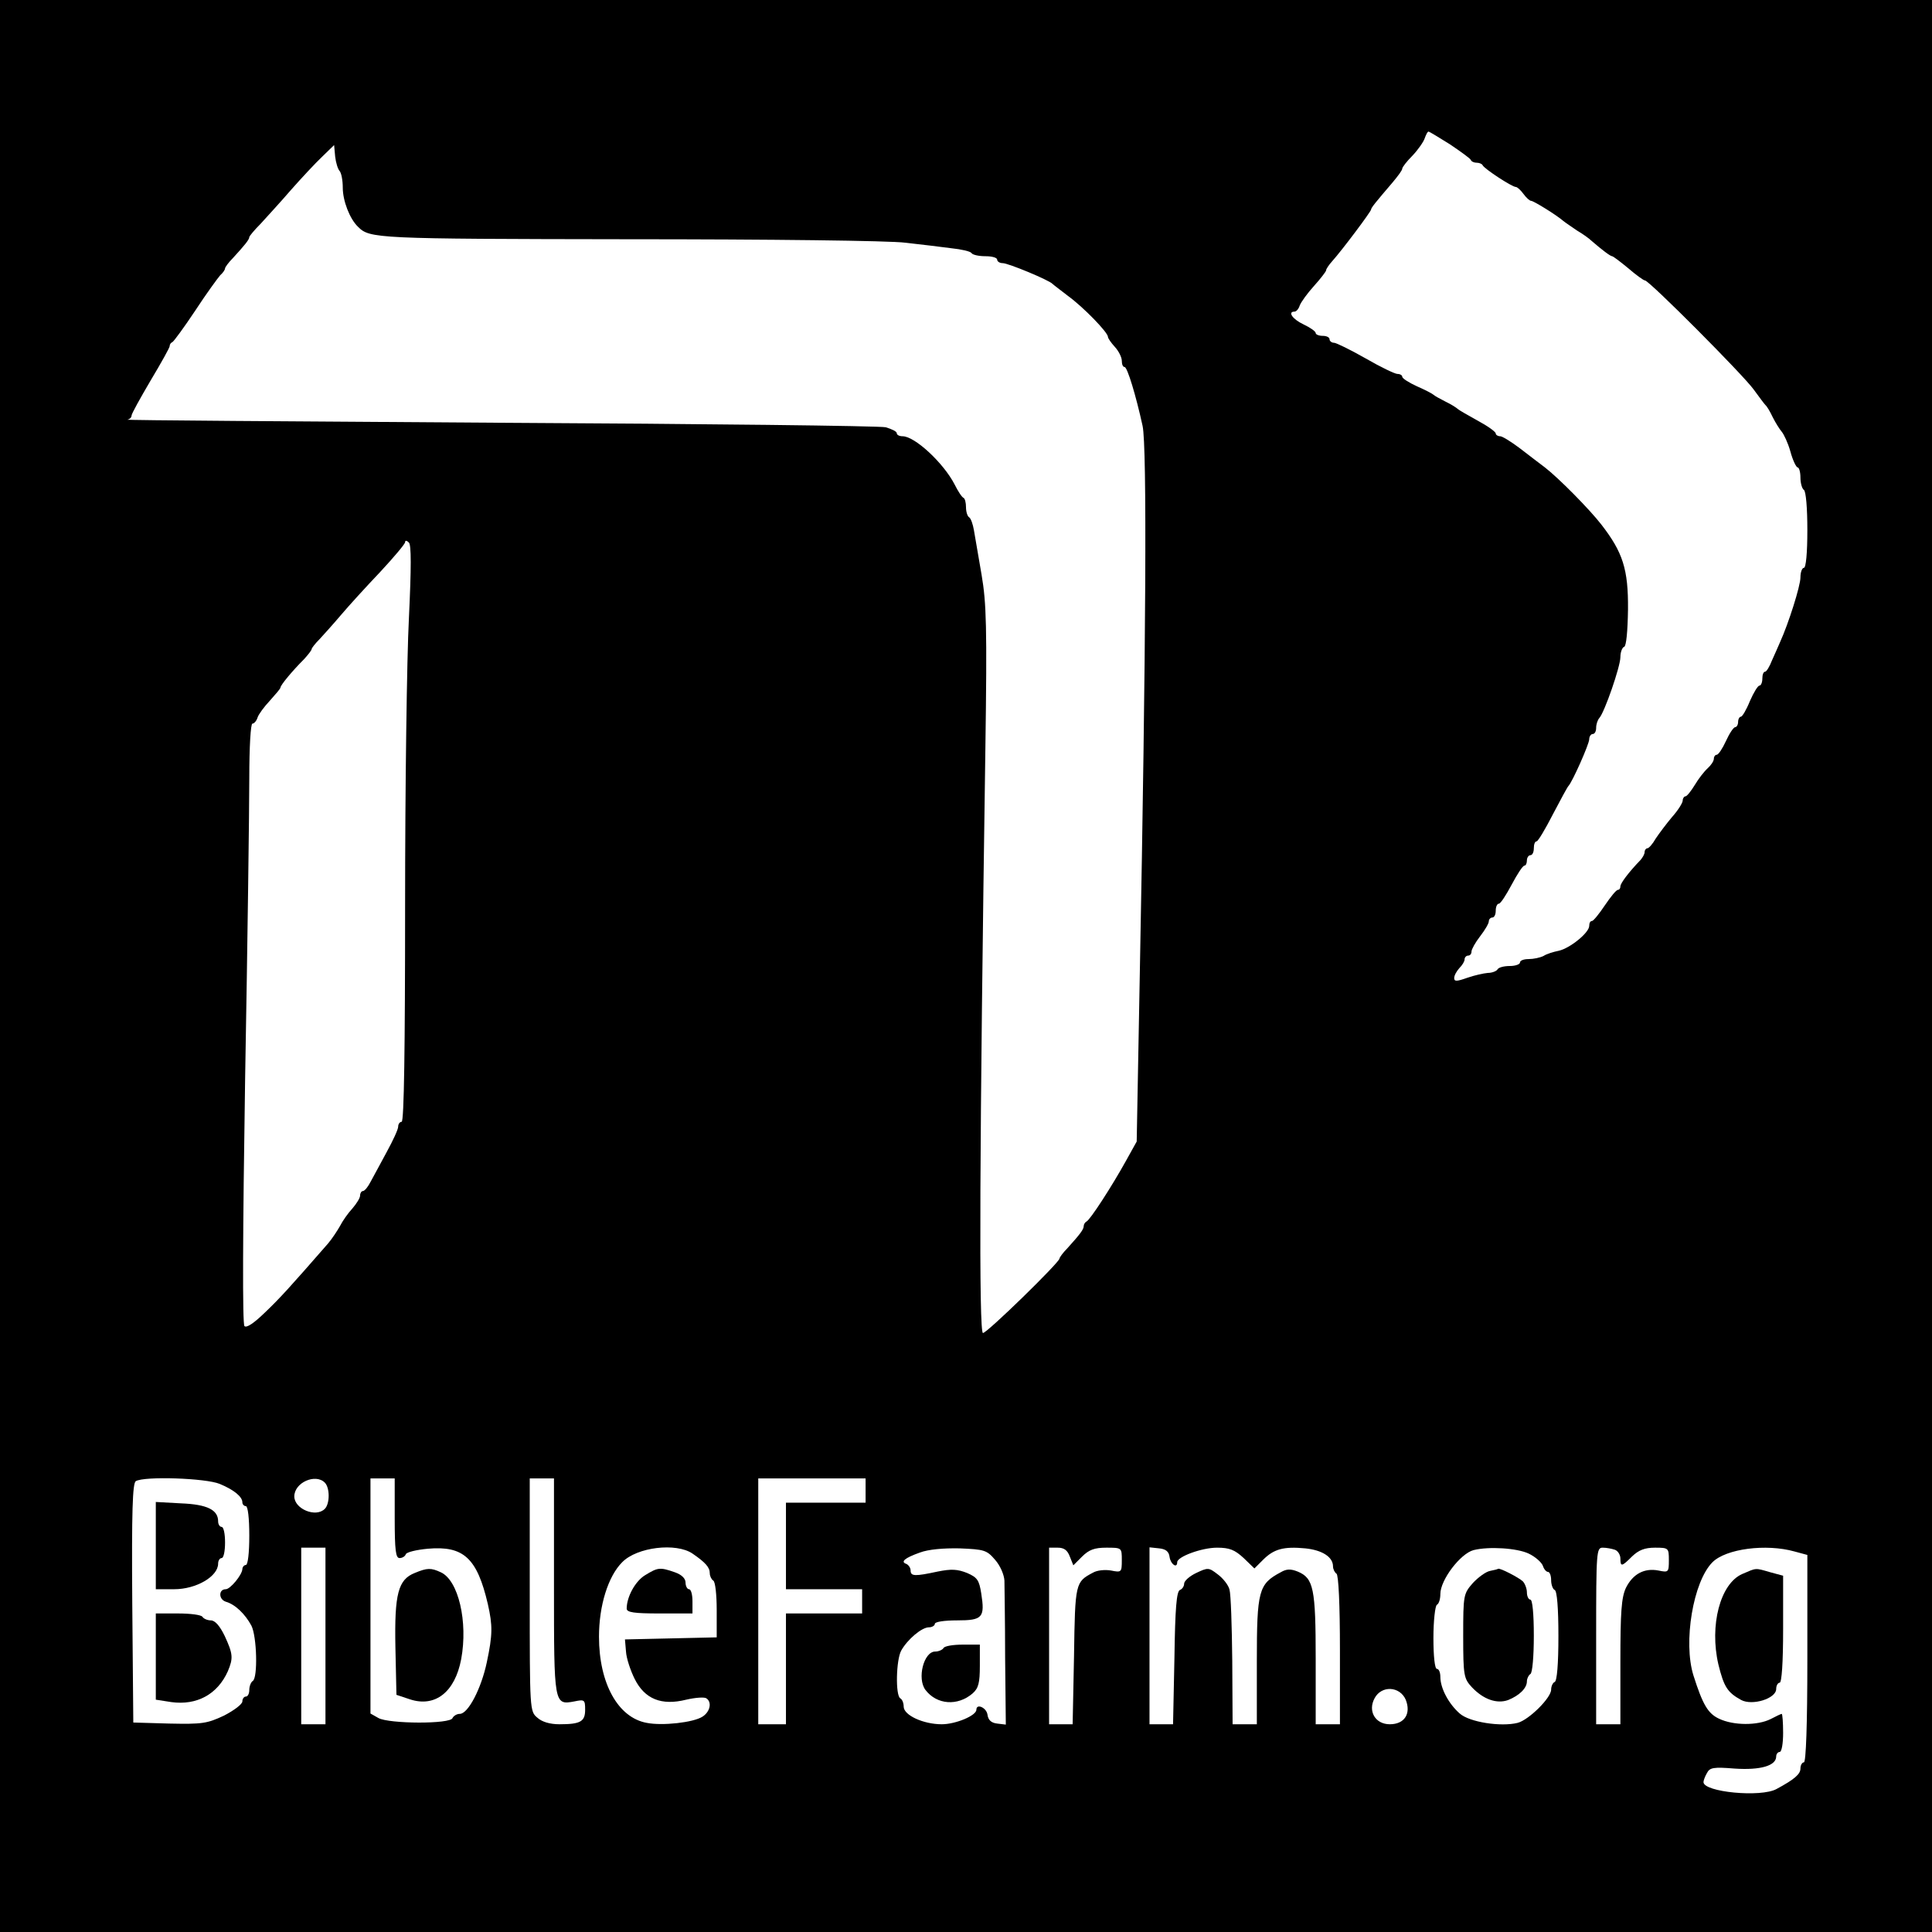
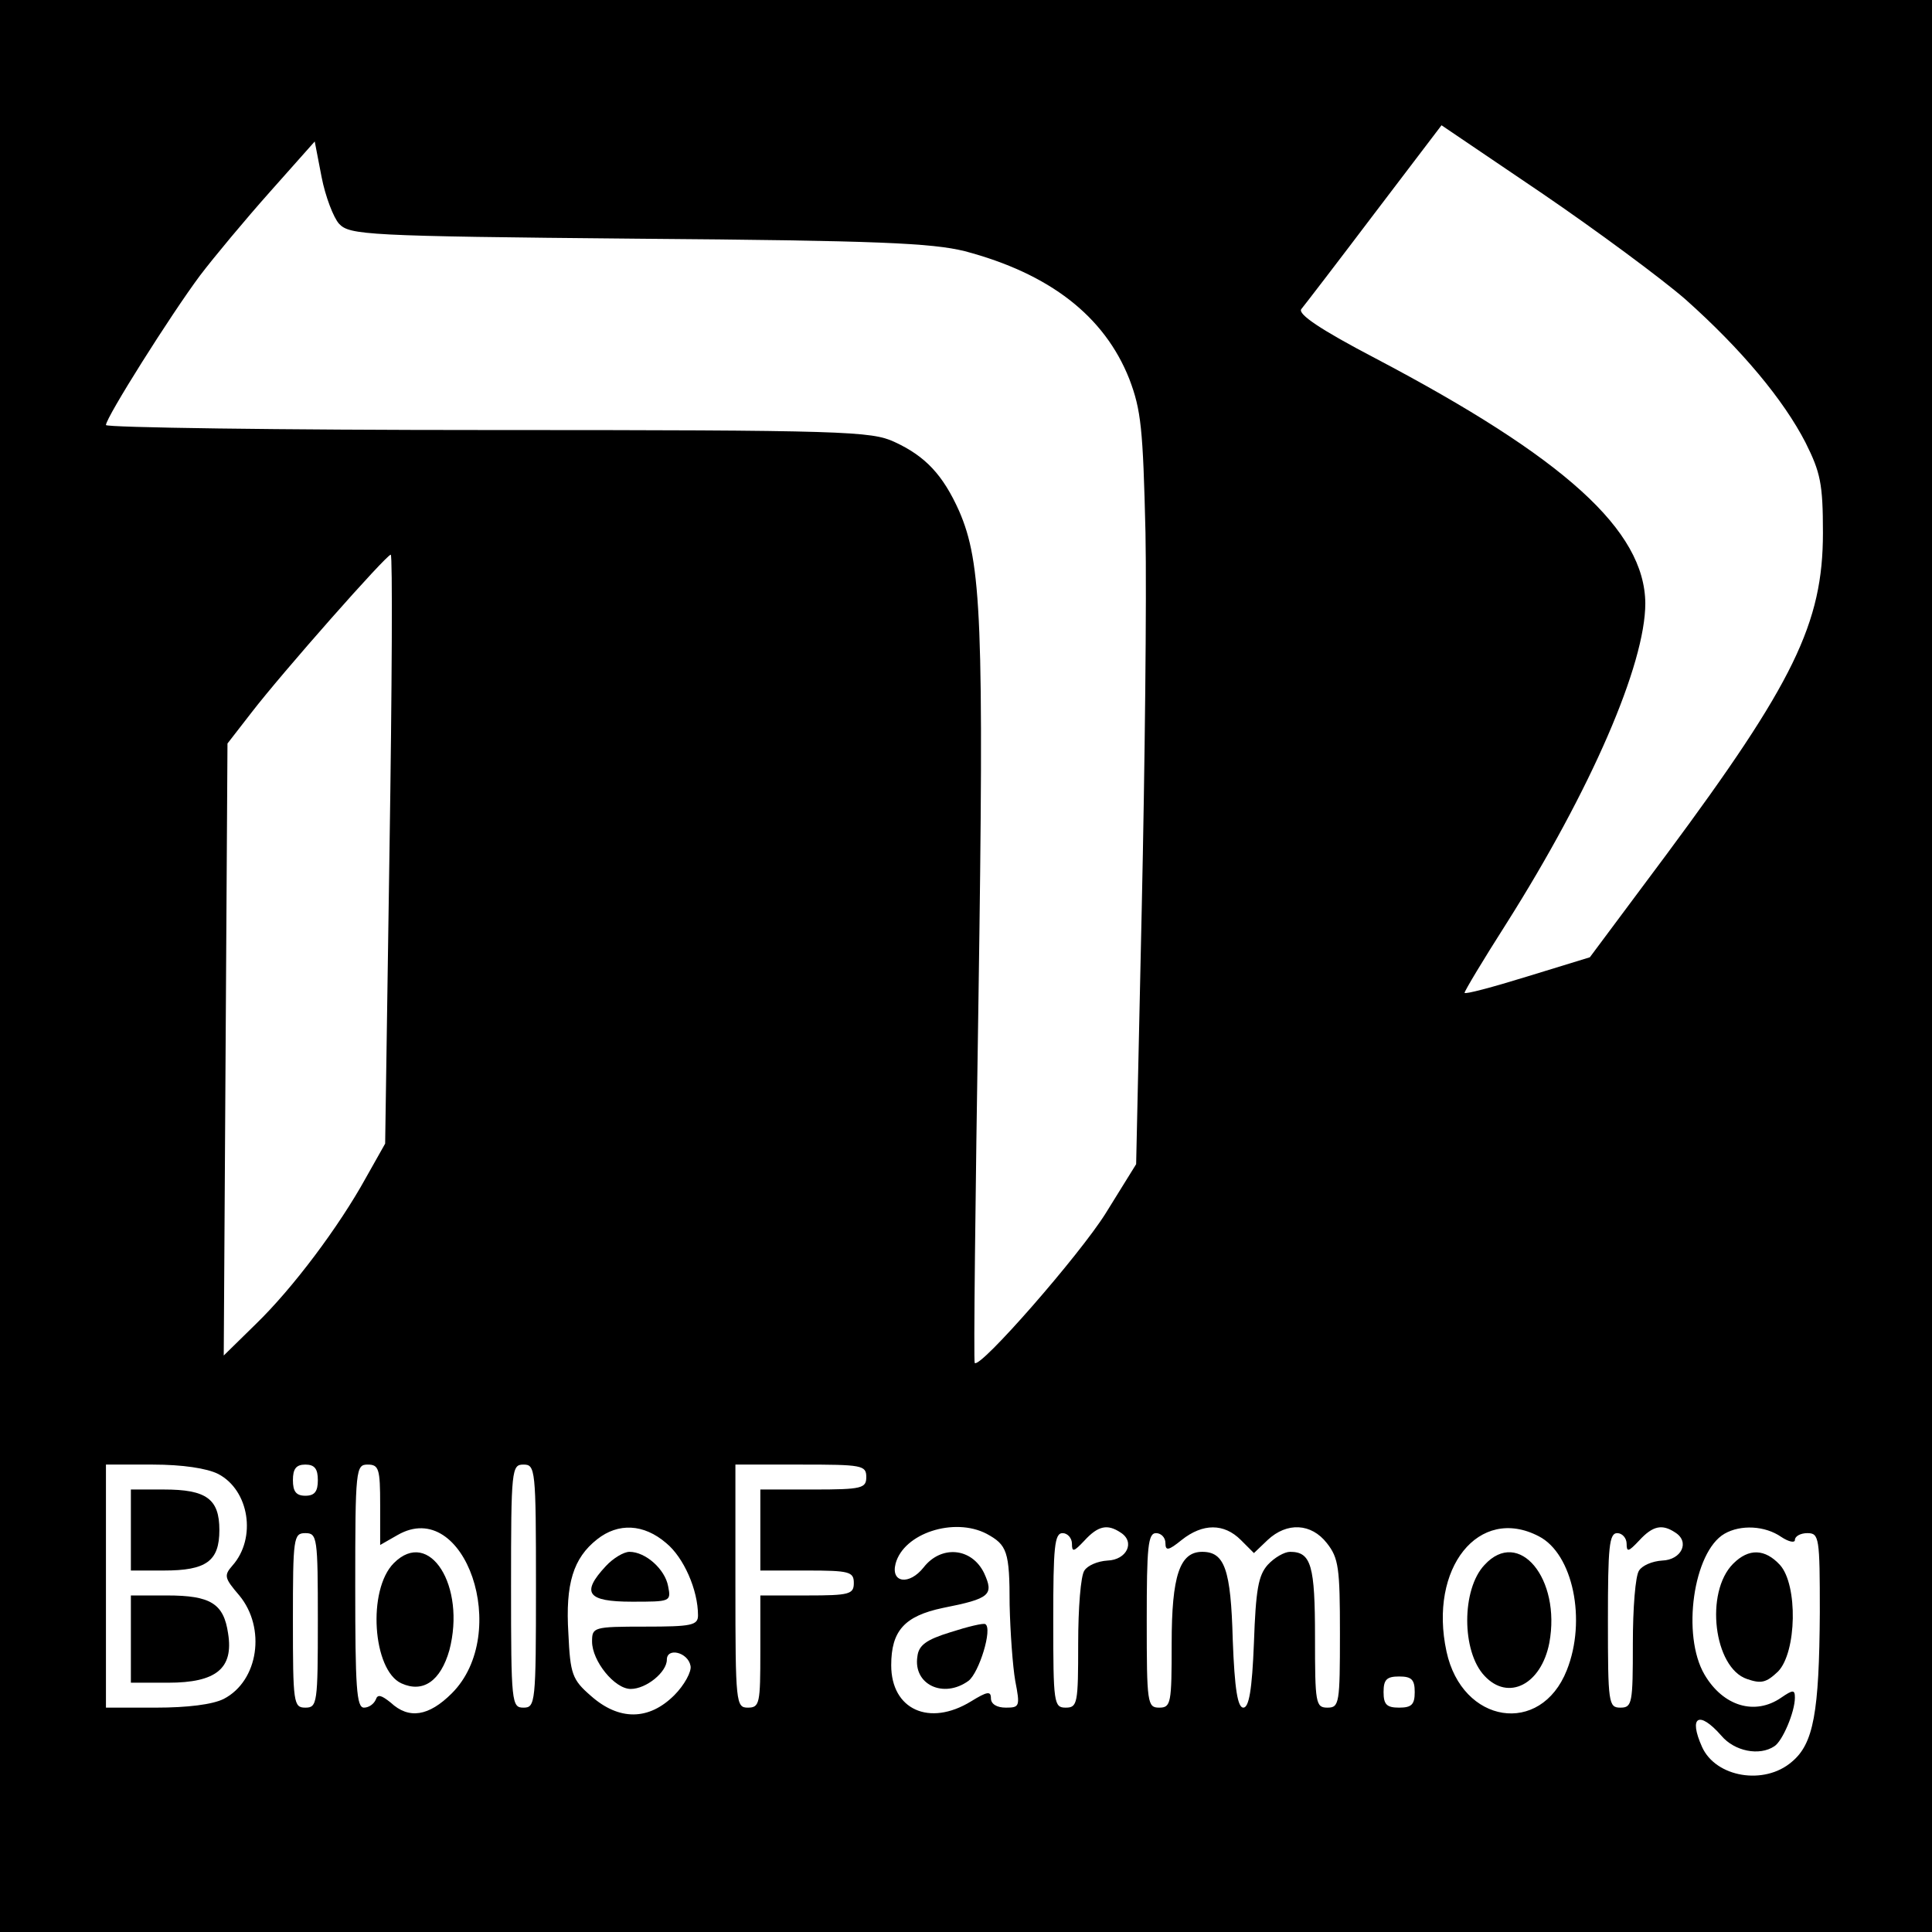
- <svg xmlns="http://www.w3.org/2000/svg" version="1.0" width="558pt" height="558pt" viewBox="0 0 558 558" preserveAspectRatio="xMidYMid meet">
-   <g transform="translate(0,558) scale(0.1,-0.1)" fill="#000000" stroke="none">
-     <path d="M0 2790 l0 -2790 2790 0 2790 0 0 2790 0 2790 -2790 0 -2790 0 0 -2790z m4188 2373 c31 -21 59 -41 60 -45 2 -5 10 -8 17 -8 7 0 15 -3 17 -7 4 -10 85 -63 96 -63 4 0 14 -9 22 -20 8 -11 18 -20 22 -20 7 0 72 -40 93 -58 6 -5 24 -17 40 -28 17 -10 35 -23 41 -29 30 -26 55 -45 60 -45 3 0 24 -16 47 -35 22 -19 44 -35 48 -35 12 0 283 -272 314 -315 16 -22 31 -42 34 -45 4 -3 13 -18 21 -35 8 -16 20 -35 26 -42 6 -7 18 -32 25 -57 7 -26 17 -46 21 -46 4 0 8 -13 8 -29 0 -17 5 -33 10 -36 6 -4 10 -53 10 -116 0 -66 -4 -109 -10 -109 -5 0 -10 -12 -10 -28 0 -24 -34 -132 -59 -187 -5 -11 -15 -35 -23 -52 -7 -18 -16 -33 -20 -33 -5 0 -8 -9 -8 -20 0 -11 -4 -20 -8 -20 -5 0 -17 -20 -28 -45 -10 -25 -22 -45 -26 -45 -4 0 -8 -7 -8 -15 0 -8 -4 -15 -8 -15 -5 0 -17 -18 -27 -40 -10 -22 -22 -40 -27 -40 -4 0 -8 -5 -8 -11 0 -7 -8 -19 -18 -28 -10 -9 -27 -31 -37 -48 -11 -18 -23 -33 -27 -33 -4 0 -8 -6 -8 -12 0 -7 -14 -29 -31 -48 -16 -19 -37 -47 -47 -62 -9 -16 -20 -28 -24 -28 -4 0 -8 -5 -8 -11 0 -6 -6 -16 -12 -23 -33 -34 -58 -67 -58 -76 0 -6 -3 -10 -7 -10 -5 0 -21 -20 -38 -45 -16 -24 -33 -45 -37 -45 -5 0 -8 -6 -8 -14 0 -20 -56 -65 -88 -72 -15 -3 -35 -9 -44 -15 -10 -5 -29 -9 -43 -9 -14 0 -25 -4 -25 -10 0 -5 -13 -10 -29 -10 -17 0 -33 -4 -36 -10 -3 -5 -16 -10 -28 -10 -12 -1 -39 -7 -59 -14 -31 -11 -38 -11 -38 -1 0 8 7 20 15 29 8 8 15 19 15 25 0 6 5 11 10 11 6 0 10 5 10 12 0 6 11 26 25 44 14 18 25 37 25 43 0 6 5 11 10 11 6 0 10 9 10 20 0 11 4 20 9 20 5 0 21 25 37 55 16 30 32 55 37 55 4 0 7 7 7 15 0 8 5 15 10 15 6 0 10 9 10 20 0 11 3 20 8 20 4 0 25 35 47 78 22 42 42 79 45 82 11 11 60 121 60 135 0 8 5 15 10 15 6 0 10 8 10 18 0 10 4 22 9 28 15 16 61 149 61 176 0 14 5 28 11 30 6 2 10 44 11 108 1 116 -15 165 -77 245 -34 44 -124 135 -163 165 -15 11 -47 36 -72 55 -25 19 -51 35 -57 35 -7 0 -13 4 -13 8 0 5 -24 22 -52 37 -29 16 -55 31 -58 34 -3 3 -18 13 -35 21 -16 8 -32 17 -35 20 -3 3 -24 14 -47 24 -24 11 -43 23 -43 28 0 4 -6 8 -14 8 -7 0 -49 20 -92 45 -44 25 -85 45 -91 45 -7 0 -13 5 -13 10 0 6 -9 10 -20 10 -11 0 -20 4 -20 8 0 5 -16 16 -35 25 -32 15 -47 37 -26 37 5 0 12 8 15 18 4 10 22 35 41 56 19 21 35 42 35 45 0 4 8 16 18 27 27 30 112 143 112 149 0 5 15 23 62 78 15 18 28 35 28 40 0 4 13 21 30 38 16 17 32 40 35 50 4 11 8 19 11 19 2 0 30 -17 62 -37z m-3207 -77 c5 -6 9 -27 9 -48 0 -38 20 -90 44 -113 34 -34 50 -35 778 -36 411 0 758 -4 803 -10 44 -5 104 -12 133 -16 29 -3 55 -9 58 -14 3 -5 21 -9 40 -9 19 0 34 -4 34 -10 0 -5 7 -10 16 -10 16 0 134 -49 144 -60 3 -3 23 -18 45 -35 44 -32 115 -105 115 -118 0 -4 9 -17 20 -29 11 -12 20 -30 20 -40 0 -10 3 -18 8 -18 8 0 33 -83 52 -170 13 -59 10 -638 -8 -1581 l-9 -486 -30 -54 c-42 -76 -105 -173 -115 -177 -4 -2 -8 -8 -8 -13 0 -10 -11 -24 -47 -64 -13 -13 -23 -27 -23 -30 0 -11 -209 -215 -221 -215 -12 0 -10 534 7 1690 5 349 3 418 -11 500 -9 52 -19 110 -22 128 -3 18 -9 35 -14 38 -5 3 -9 16 -9 29 0 13 -3 25 -7 27 -5 2 -16 19 -26 39 -32 62 -115 139 -150 139 -10 0 -17 4 -17 9 0 5 -15 12 -32 17 -18 4 -521 10 -1118 13 -597 4 -1079 7 -1072 9 6 1 12 6 12 12 0 5 25 50 55 101 30 50 55 95 55 99 0 5 3 10 8 12 4 2 34 43 66 91 32 49 65 94 72 102 8 7 14 16 14 20 0 3 10 17 23 30 33 36 47 53 47 60 0 3 15 21 33 39 17 19 57 62 87 97 30 34 71 78 90 96 l35 34 3 -33 c2 -18 8 -37 13 -42z m200 -1292 c-6 -114 -11 -488 -11 -831 0 -409 -3 -623 -10 -623 -5 0 -10 -6 -10 -14 0 -8 -15 -40 -33 -73 -17 -32 -38 -70 -46 -85 -8 -16 -18 -28 -23 -28 -4 0 -8 -6 -8 -13 0 -7 -10 -23 -22 -37 -13 -14 -29 -37 -36 -51 -8 -14 -23 -37 -35 -51 -110 -126 -138 -157 -182 -199 -32 -31 -53 -45 -59 -39 -6 6 -5 268 2 717 7 390 12 779 12 866 0 90 4 157 9 157 5 0 12 8 15 18 3 9 19 31 36 49 16 18 30 34 30 37 0 7 34 48 68 82 12 13 22 26 22 29 0 3 10 16 23 29 12 13 40 44 62 70 22 26 73 82 113 124 39 42 72 81 72 86 0 6 5 5 11 -1 7 -7 7 -71 0 -219z m-546 -2500 c41 -17 65 -37 65 -53 0 -6 5 -11 10 -11 6 0 10 -35 10 -85 0 -50 -4 -85 -10 -85 -5 0 -10 -6 -10 -12 -1 -17 -35 -58 -48 -58 -21 0 -21 -29 0 -36 28 -8 56 -36 74 -69 16 -31 19 -151 4 -160 -5 -3 -10 -15 -10 -26 0 -10 -4 -19 -10 -19 -5 0 -10 -6 -10 -14 0 -8 -24 -26 -53 -41 -49 -23 -63 -25 -158 -23 l-104 3 -3 344 c-2 269 1 346 10 353 24 15 203 9 243 -8z m303 4 c15 -15 15 -61 0 -76 -26 -26 -88 0 -88 36 0 40 61 67 88 40z m202 -103 c0 -93 3 -115 14 -115 8 0 16 5 18 11 2 6 31 13 64 16 103 9 142 -27 173 -160 14 -62 14 -88 -3 -168 -16 -76 -54 -149 -78 -149 -9 0 -18 -6 -21 -12 -5 -18 -184 -17 -214 0 l-23 13 0 339 0 340 35 0 35 0 0 -115z m460 -196 c0 -343 0 -344 59 -333 29 6 31 5 31 -24 0 -34 -13 -42 -74 -42 -28 0 -51 7 -64 19 -22 18 -22 23 -22 355 l0 336 35 0 35 0 0 -311z m900 276 l0 -35 -115 0 -115 0 0 -125 0 -125 110 0 110 0 0 -35 0 -35 -110 0 -110 0 0 -160 0 -160 -40 0 -40 0 0 355 0 355 155 0 155 0 0 -35z m-1560 -420 l0 -255 -35 0 -35 0 0 255 0 255 35 0 35 0 0 -255z m1060 238 c38 -26 50 -40 50 -57 0 -8 5 -18 10 -21 6 -3 10 -42 10 -85 l0 -79 -132 -3 -133 -3 3 -35 c1 -19 13 -55 25 -79 29 -58 77 -78 149 -60 26 6 52 8 58 4 17 -11 11 -39 -11 -53 -26 -17 -116 -27 -161 -18 -83 15 -138 114 -138 249 0 89 26 174 67 215 43 44 156 57 203 25z m874 -18 c15 -17 26 -43 27 -60 0 -16 2 -117 2 -223 l2 -193 -25 3 c-17 2 -26 10 -28 26 -3 20 -32 33 -32 14 0 -17 -60 -42 -100 -42 -53 0 -110 26 -110 51 0 10 -4 21 -10 24 -14 9 -12 111 3 138 18 32 59 67 80 67 9 0 17 5 17 10 0 6 28 10 64 10 74 0 81 8 70 78 -6 38 -11 46 -41 59 -28 11 -45 12 -85 4 -65 -14 -78 -14 -78 3 0 8 -6 16 -12 19 -18 6 -6 17 39 33 24 9 67 13 115 12 71 -3 78 -5 102 -33z m216 9 l10 -25 25 25 c20 20 36 26 70 26 45 0 45 0 45 -36 0 -35 -1 -36 -31 -30 -17 3 -40 1 -52 -6 -51 -27 -52 -29 -55 -240 l-4 -198 -34 0 -34 0 0 255 0 255 25 0 c18 0 28 -7 35 -26z m288 -1 c3 -21 22 -34 22 -15 0 16 71 42 115 42 36 0 51 -6 77 -30 l31 -30 25 25 c31 31 59 39 122 33 49 -5 80 -25 80 -52 0 -8 5 -18 10 -21 6 -4 10 -88 10 -221 l0 -214 -35 0 -35 0 0 188 c0 204 -6 234 -52 253 -20 8 -32 8 -49 -2 -64 -34 -69 -53 -69 -258 l0 -181 -35 0 -35 0 -1 183 c-1 100 -4 193 -8 206 -3 13 -19 33 -34 44 -26 20 -28 20 -62 4 -19 -9 -35 -23 -35 -31 0 -8 -6 -16 -12 -18 -10 -4 -14 -54 -16 -196 l-4 -192 -34 0 -34 0 0 256 0 255 28 -3 c19 -2 28 -9 30 -25z m1037 10 c19 -9 37 -25 41 -35 3 -10 10 -18 15 -18 5 0 9 -11 9 -24 0 -13 5 -26 10 -28 7 -2 11 -52 11 -133 0 -81 -4 -131 -11 -133 -5 -2 -10 -12 -10 -22 0 -24 -65 -88 -97 -96 -48 -12 -139 2 -167 27 -32 28 -56 73 -56 106 0 12 -4 23 -10 23 -6 0 -10 36 -10 89 0 50 5 93 10 96 6 3 10 17 10 31 0 41 58 117 96 127 44 11 125 6 159 -10z m249 11 c9 -3 16 -15 16 -25 0 -25 4 -24 34 6 19 18 36 25 66 25 39 0 40 -1 40 -36 0 -35 -1 -36 -30 -30 -41 8 -74 -10 -94 -50 -13 -28 -16 -69 -16 -214 l0 -180 -35 0 -35 0 0 255 c0 245 1 255 19 255 11 0 26 -3 35 -6z m519 -5 l37 -10 0 -299 c0 -193 -4 -300 -10 -300 -5 0 -10 -8 -10 -18 0 -16 -17 -31 -69 -59 -45 -25 -211 -9 -211 20 0 4 4 16 10 26 8 16 19 18 80 13 74 -5 120 8 120 35 0 7 5 13 10 13 6 0 10 25 10 55 0 30 -2 55 -4 55 -2 0 -17 -7 -32 -15 -38 -19 -107 -19 -149 1 -32 15 -47 40 -74 125 -30 96 -1 271 55 327 39 39 155 54 237 31z m-1123 -428 c16 -40 -3 -71 -46 -71 -42 0 -64 38 -44 75 20 38 73 35 90 -4z" />
-     <path d="M450 1116 l0 -126 53 0 c64 0 127 37 127 74 0 9 5 16 10 16 6 0 10 20 10 45 0 25 -4 45 -10 45 -5 0 -10 7 -10 16 0 33 -31 49 -107 52 l-73 4 0 -126z" />
-     <path d="M450 796 l0 -125 45 -7 c73 -10 133 22 163 89 16 38 15 50 -9 102 -14 29 -28 45 -40 45 -10 0 -21 5 -24 10 -3 6 -35 10 -71 10 l-64 0 0 -124z" />
-     <path d="M1198 1037 c-48 -19 -59 -60 -56 -214 l3 -138 39 -13 c73 -24 130 21 148 116 20 108 -8 228 -59 251 -28 13 -39 13 -75 -2z" />
-     <path d="M1864 1031 c-29 -17 -54 -63 -54 -97 0 -11 22 -14 95 -14 l95 0 0 35 c0 19 -4 35 -10 35 -5 0 -10 9 -10 19 0 12 -11 23 -31 30 -43 15 -49 14 -85 -8z" />
-     <path d="M2725 820 c-3 -5 -14 -10 -24 -10 -33 0 -53 -78 -28 -111 33 -43 93 -47 136 -10 17 15 21 30 21 80 l0 61 -49 0 c-28 0 -53 -4 -56 -10z" />
-     <path d="M4304 1043 c-12 -2 -34 -18 -50 -35 -27 -31 -28 -34 -28 -153 0 -115 2 -123 25 -148 33 -35 72 -49 105 -37 32 13 54 34 54 54 0 8 5 18 10 21 6 3 10 52 10 111 0 63 -4 104 -10 104 -5 0 -10 9 -10 21 0 11 -6 26 -12 32 -12 11 -66 39 -71 36 -1 -1 -12 -4 -23 -6z" />
-     <path d="M5032 1034 c-64 -28 -95 -149 -69 -261 16 -65 26 -81 66 -103 32 -17 101 4 101 32 0 10 5 18 10 18 6 0 10 58 10 155 l0 154 -37 10 c-45 13 -39 13 -81 -5z" />
+ <svg xmlns="http://www.w3.org/2000/svg" version="1.0" width="310pt" height="310pt" viewBox="0 0 310 310" preserveAspectRatio="xMidYMid meet">
+   <g transform="translate(0,310) scale(0.1,-0.1)" fill="#000000" stroke="none">
+     <path d="M0 1550 l0 -1550 1550 0 1550 0 0 1550 0 1550 -1550 0 -1550 0 0 -1550z m2704 1070 c91 -81 158 -162 193 -230 24 -48 28 -66 28 -145 0 -145 -47 -241 -251 -516 l-123 -165 -101 -31 c-55 -17 -100 -29 -100 -26 0 3 30 53 67 111 136 215 223 416 223 514 -1 117 -129 233 -433 393 -88 46 -125 71 -119 79 5 6 58 75 117 153 l108 142 161 -109 c88 -60 192 -137 230 -170z m-2160 121 c17 -18 41 -20 479 -24 387 -3 472 -7 525 -20 136 -36 224 -104 264 -205 19 -50 22 -79 26 -247 2 -104 -1 -375 -6 -602 l-9 -411 -49 -79 c-42 -67 -201 -249 -210 -240 -2 2 1 264 6 583 9 608 5 701 -31 784 -26 58 -54 88 -104 111 -37 17 -78 19 -652 19 -337 0 -613 4 -613 8 0 12 104 177 151 240 22 29 72 89 112 134 l72 81 11 -57 c6 -31 19 -65 28 -75z m81 -1003 l-7 -473 -31 -55 c-43 -78 -117 -177 -177 -235 l-51 -50 3 491 3 491 38 49 c50 65 217 254 224 254 3 0 2 -213 -2 -472z m-275 -1003 c50 -26 62 -103 23 -147 -14 -16 -13 -20 11 -48 43 -52 31 -137 -25 -166 -18 -9 -58 -14 -109 -14 l-80 0 0 195 0 195 75 0 c48 0 87 -6 105 -15z m160 -10 c0 -18 -5 -25 -20 -25 -15 0 -20 7 -20 25 0 18 5 25 20 25 15 0 20 -7 20 -25z m100 -40 l0 -64 28 16 c108 62 183 -158 87 -254 -37 -37 -69 -42 -98 -15 -15 12 -21 14 -24 5 -3 -7 -11 -13 -19 -13 -12 0 -14 33 -14 195 0 188 1 195 20 195 18 0 20 -7 20 -65z m250 -130 c0 -188 -1 -195 -20 -195 -19 0 -20 7 -20 195 0 188 1 195 20 195 19 0 20 -7 20 -195z m530 175 c0 -18 -7 -20 -85 -20 l-85 0 0 -65 0 -65 75 0 c68 0 75 -2 75 -20 0 -18 -7 -20 -75 -20 l-75 0 0 -90 c0 -83 -1 -90 -20 -90 -19 0 -20 7 -20 195 l0 195 105 0 c98 0 105 -1 105 -20z m-321 -106 c28 -23 51 -75 51 -116 0 -16 -11 -18 -85 -18 -83 0 -85 -1 -85 -24 0 -31 36 -76 62 -76 25 0 58 27 58 47 0 20 34 12 38 -10 2 -9 -10 -31 -26 -47 -41 -41 -89 -41 -134 -1 -30 26 -33 35 -36 100 -5 80 8 121 46 151 34 27 75 25 111 -6z m514 15 c33 -18 37 -28 37 -114 1 -44 5 -99 9 -122 8 -41 7 -43 -15 -43 -15 0 -24 6 -24 15 0 12 -6 11 -32 -5 -67 -41 -128 -13 -128 58 0 55 21 79 83 92 76 15 82 21 66 56 -20 41 -69 45 -97 9 -23 -29 -53 -25 -45 6 13 49 94 75 146 48z m215 2 c24 -15 10 -44 -21 -45 -16 -1 -32 -8 -37 -16 -6 -8 -10 -61 -10 -117 0 -96 -1 -103 -20 -103 -19 0 -20 7 -20 140 0 118 2 140 15 140 8 0 15 -8 15 -17 0 -14 3 -13 20 5 22 24 37 27 58 13z m193 -12 l21 -21 22 21 c31 29 70 27 95 -5 19 -24 21 -40 21 -145 0 -112 -1 -119 -20 -119 -19 0 -20 7 -20 113 0 115 -6 137 -40 137 -9 0 -25 -9 -36 -21 -15 -17 -19 -40 -22 -125 -3 -76 -8 -104 -17 -104 -9 0 -14 29 -17 109 -3 113 -13 141 -49 141 -36 0 -49 -38 -49 -147 0 -96 -1 -103 -20 -103 -19 0 -20 7 -20 140 0 118 2 140 15 140 8 0 15 -7 15 -16 0 -13 5 -12 26 5 34 27 68 27 95 0z m478 6 c55 -28 77 -135 45 -215 -42 -106 -168 -86 -193 30 -29 134 52 235 148 185z m219 6 c24 -15 10 -44 -21 -45 -16 -1 -32 -8 -37 -16 -6 -8 -10 -61 -10 -117 0 -96 -1 -103 -20 -103 -19 0 -20 7 -20 140 0 118 2 140 15 140 8 0 15 -8 15 -17 0 -14 3 -13 20 5 22 24 37 27 58 13z m170 -7 c12 -8 22 -10 22 -5 0 6 9 11 20 11 19 0 20 -7 20 -127 -1 -161 -10 -211 -45 -240 -44 -38 -122 -25 -144 24 -22 49 -5 59 31 18 21 -25 61 -33 85 -17 13 8 33 55 33 78 0 13 -3 13 -22 0 -42 -29 -93 -14 -123 37 -37 63 -18 197 32 226 26 15 65 13 91 -5z m-2348 -134 c0 -133 -1 -140 -20 -140 -19 0 -20 7 -20 140 0 133 1 140 20 140 19 0 20 -7 20 -140z m1760 -115 c0 -20 -5 -25 -25 -25 -20 0 -25 5 -25 25 0 20 5 25 25 25 20 0 25 -5 25 -25z" />
+     <path d="M210 645 l0 -65 53 0 c68 0 89 15 89 65 0 50 -21 65 -89 65 l-53 0 0 -65z" />
+     <path d="M210 470 l0 -70 60 0 c77 0 105 23 96 79 -7 48 -28 61 -98 61 l-58 0 0 -70z" />
+     <path d="M632 592 c-43 -43 -34 -172 12 -193 35 -16 63 4 77 53 27 103 -32 197 -89 140z" />
+     <path d="M972 587 c-40 -43 -30 -57 42 -57 62 0 63 0 58 25 -5 27 -36 55 -62 55 -9 0 -26 -10 -38 -23z" />
+     <path d="M1525 481 c-39 -12 -51 -21 -53 -39 -7 -45 42 -68 82 -39 17 13 39 84 27 91 -3 2 -28 -4 -56 -13z" />
+     <path d="M2382 589 c-37 -39 -37 -139 0 -178 38 -41 91 -14 104 53 19 103 -49 185 -104 125z" />
+     <path d="M2781 591 c-46 -46 -31 -167 22 -185 23 -8 31 -6 50 12 30 31 32 139 3 171 -24 26 -50 27 -75 2z" />
  </g>
</svg>
